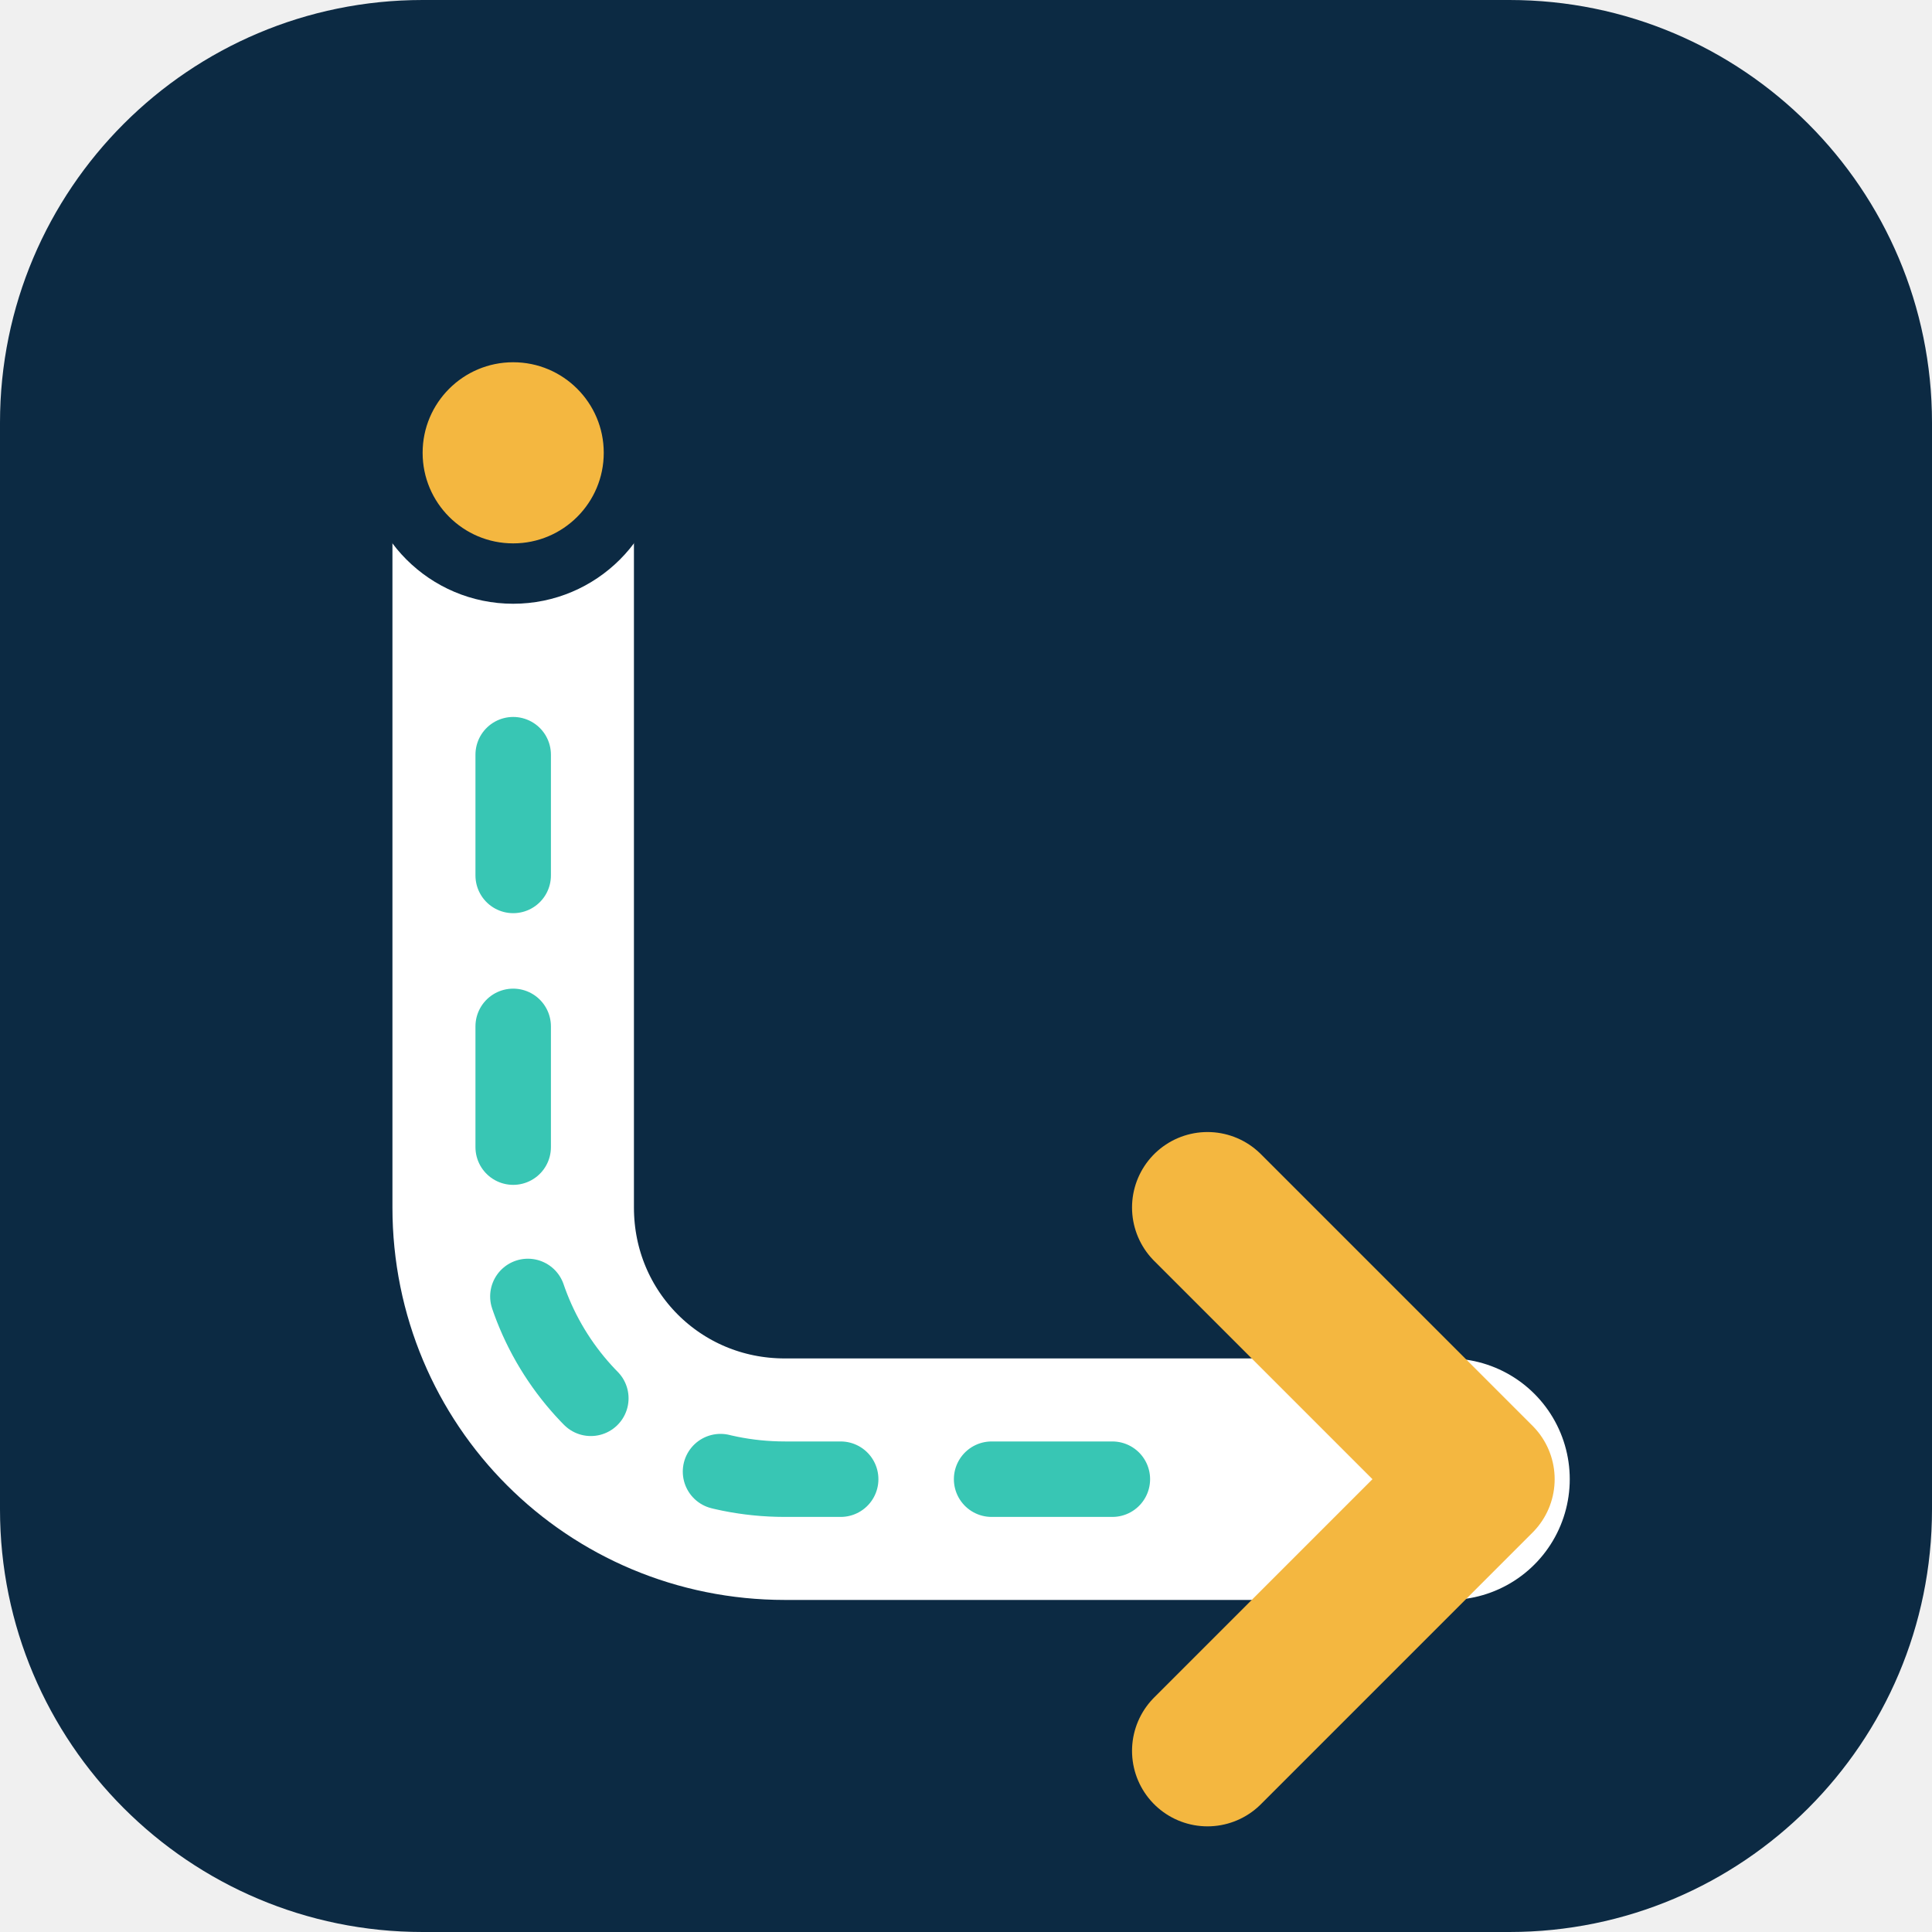
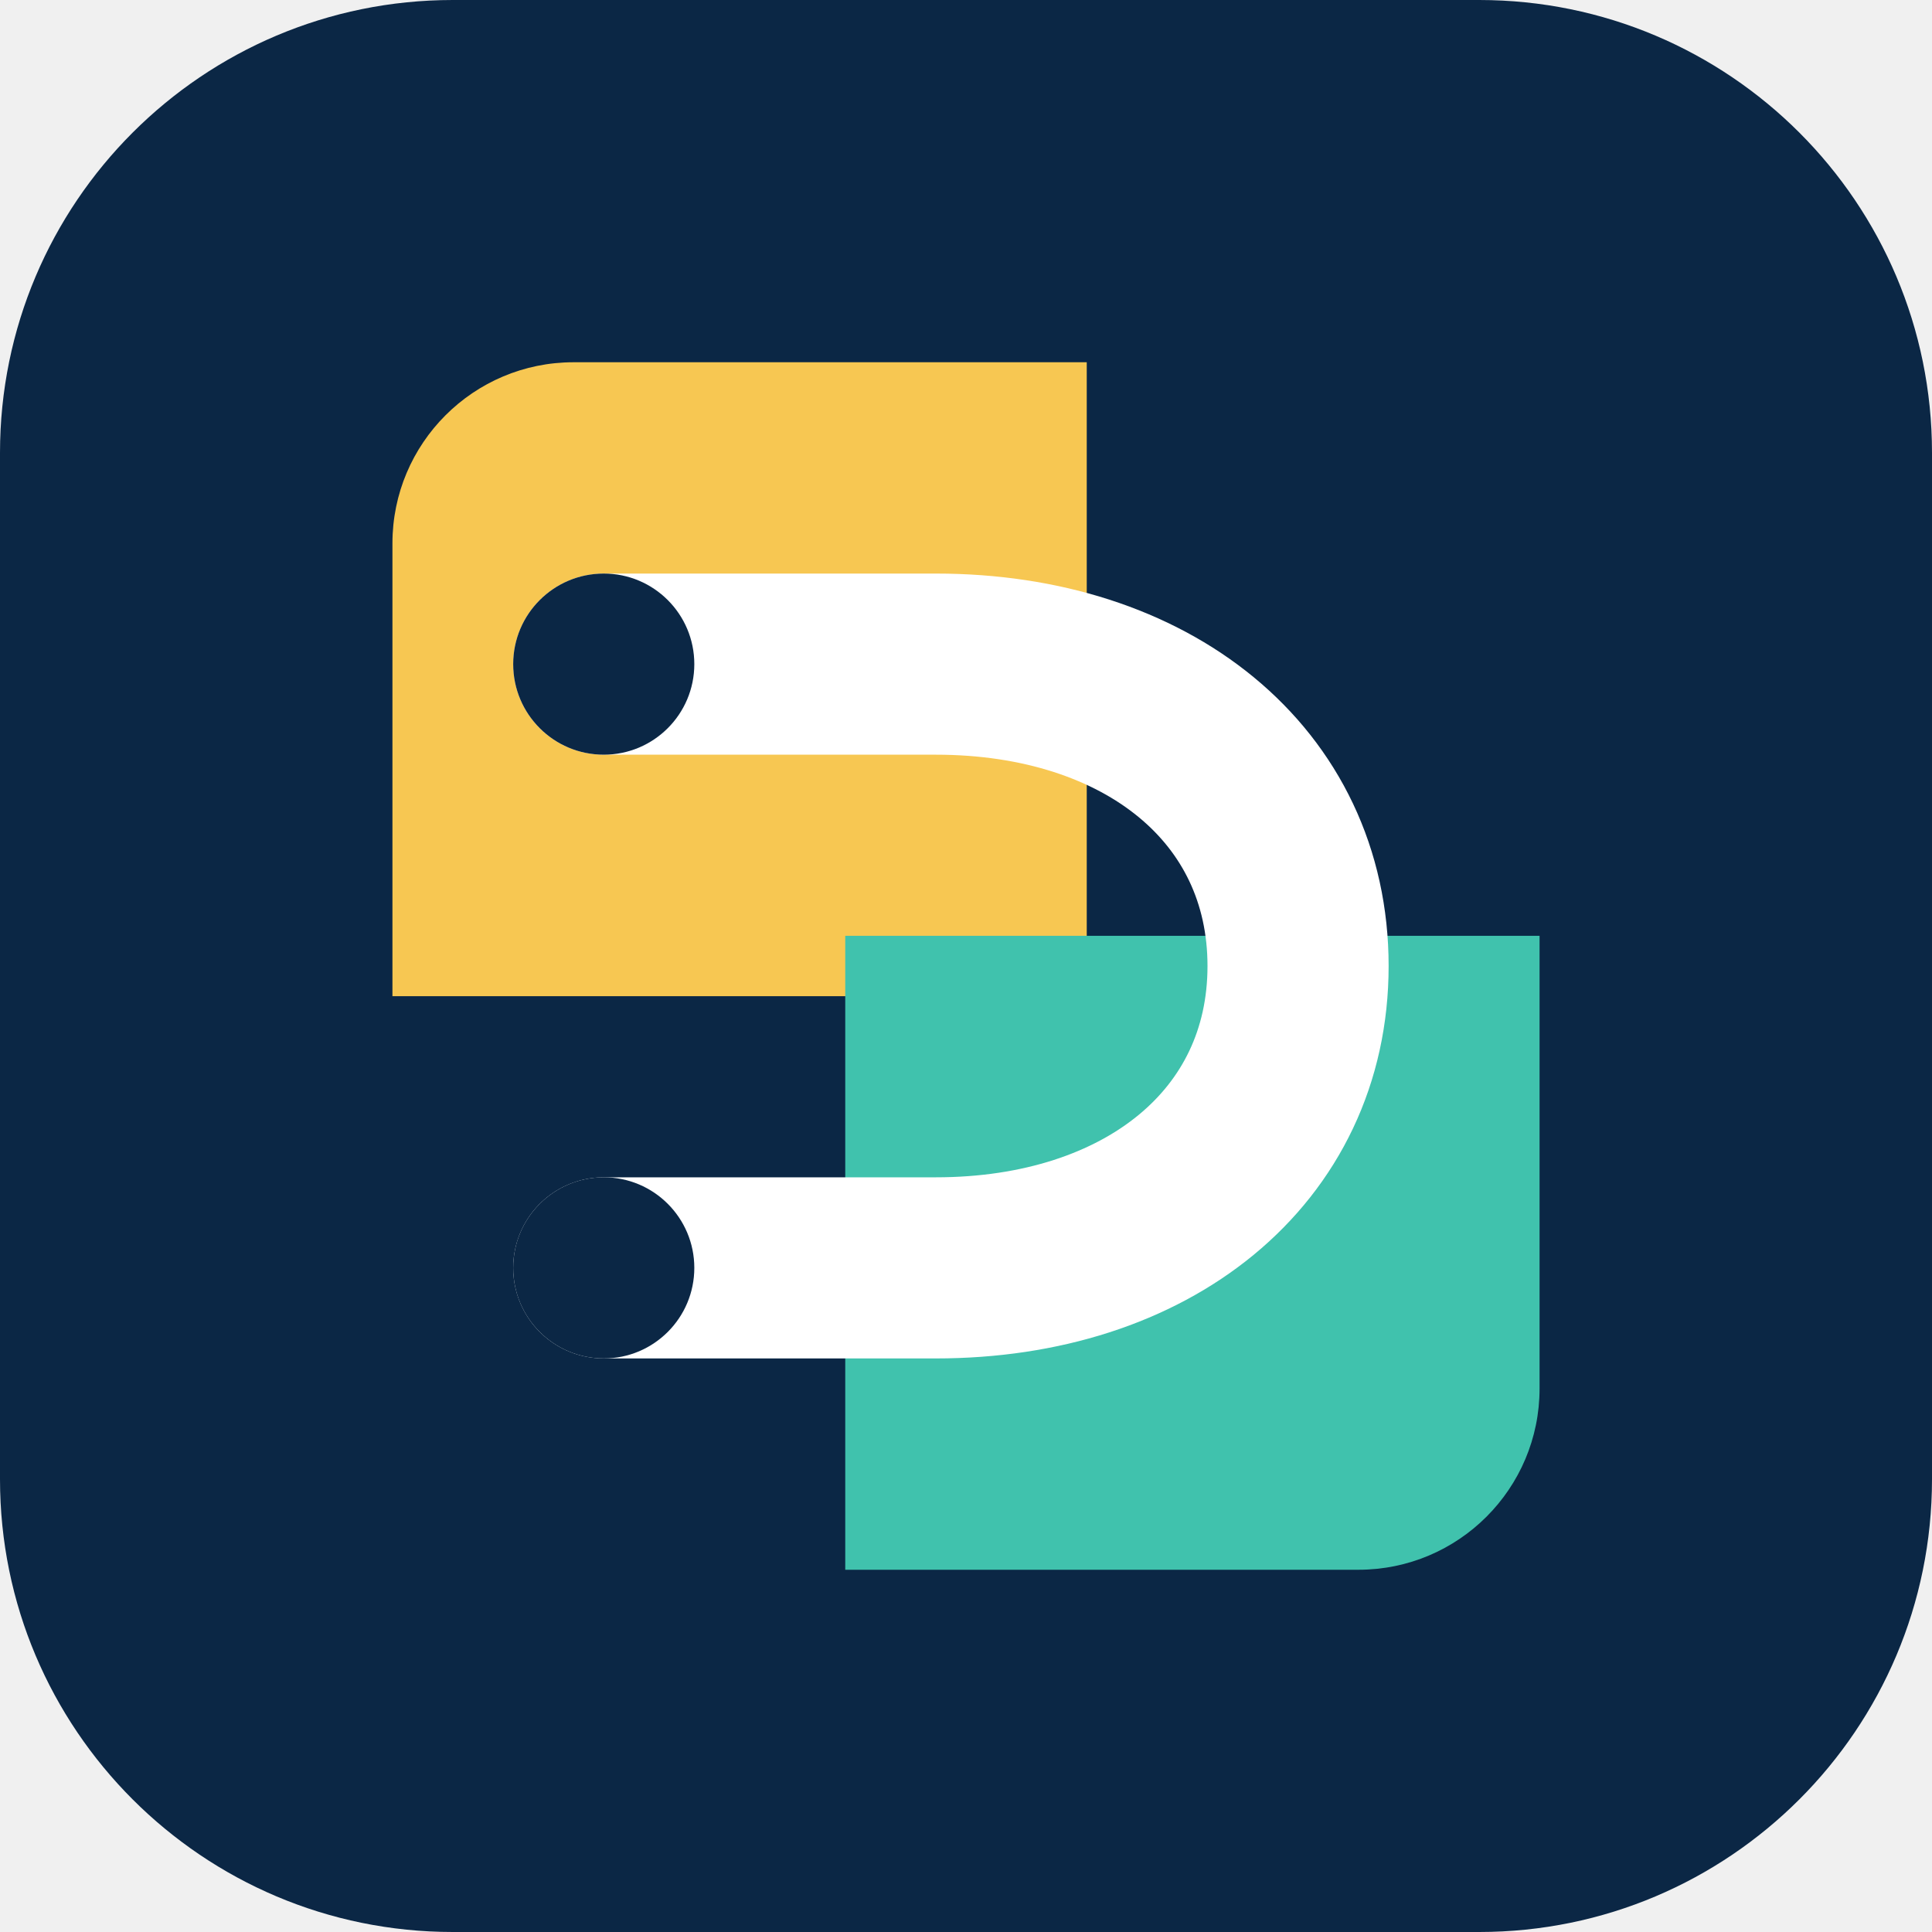
<svg xmlns="http://www.w3.org/2000/svg" width="64" height="64" viewBox="0 0 64 64">
-   <rect width="64" height="64" rx="14" fill="#0c2a43" />
-   <path d="M17 15v25c0 5 4 9 9 9h22" fill="none" stroke="#fff" stroke-width="8" stroke-linecap="round" stroke-linejoin="round" />
-   <path d="M17 25v15c0 5 4 9 9 9h11" fill="none" stroke="#38c6b4" stroke-width="2.5" stroke-linecap="round" stroke-dasharray="4 5" />
-   <path d="m40 40 9 9-9 9" fill="none" stroke="#f4b740" stroke-width="5" stroke-linecap="round" stroke-linejoin="round" />
-   <circle cx="17" cy="15" r="4" fill="#f4b740" stroke="#0c2a43" stroke-width="2" />
+   <rect width="64" height="64" rx="15" fill="#0b2745" />
+   <path d="M13 18a6 6 0 0 1 6-6h17v21H13V18Z" fill="#f7c752" />
+   <path d="M28 31h23v15a6 6 0 0 1-6 6H28V31Z" fill="#40c2ad" />
+   <path d="M20 22h11c7 0 12 4 12 10s-5 10-12 10H20" fill="none" stroke="#fff" stroke-width="6" stroke-linecap="round" />
+   <circle cx="20" cy="22" r="3" fill="#0b2745" />
+   <circle cx="20" cy="42" r="3" fill="#0b2745" />
</svg>
